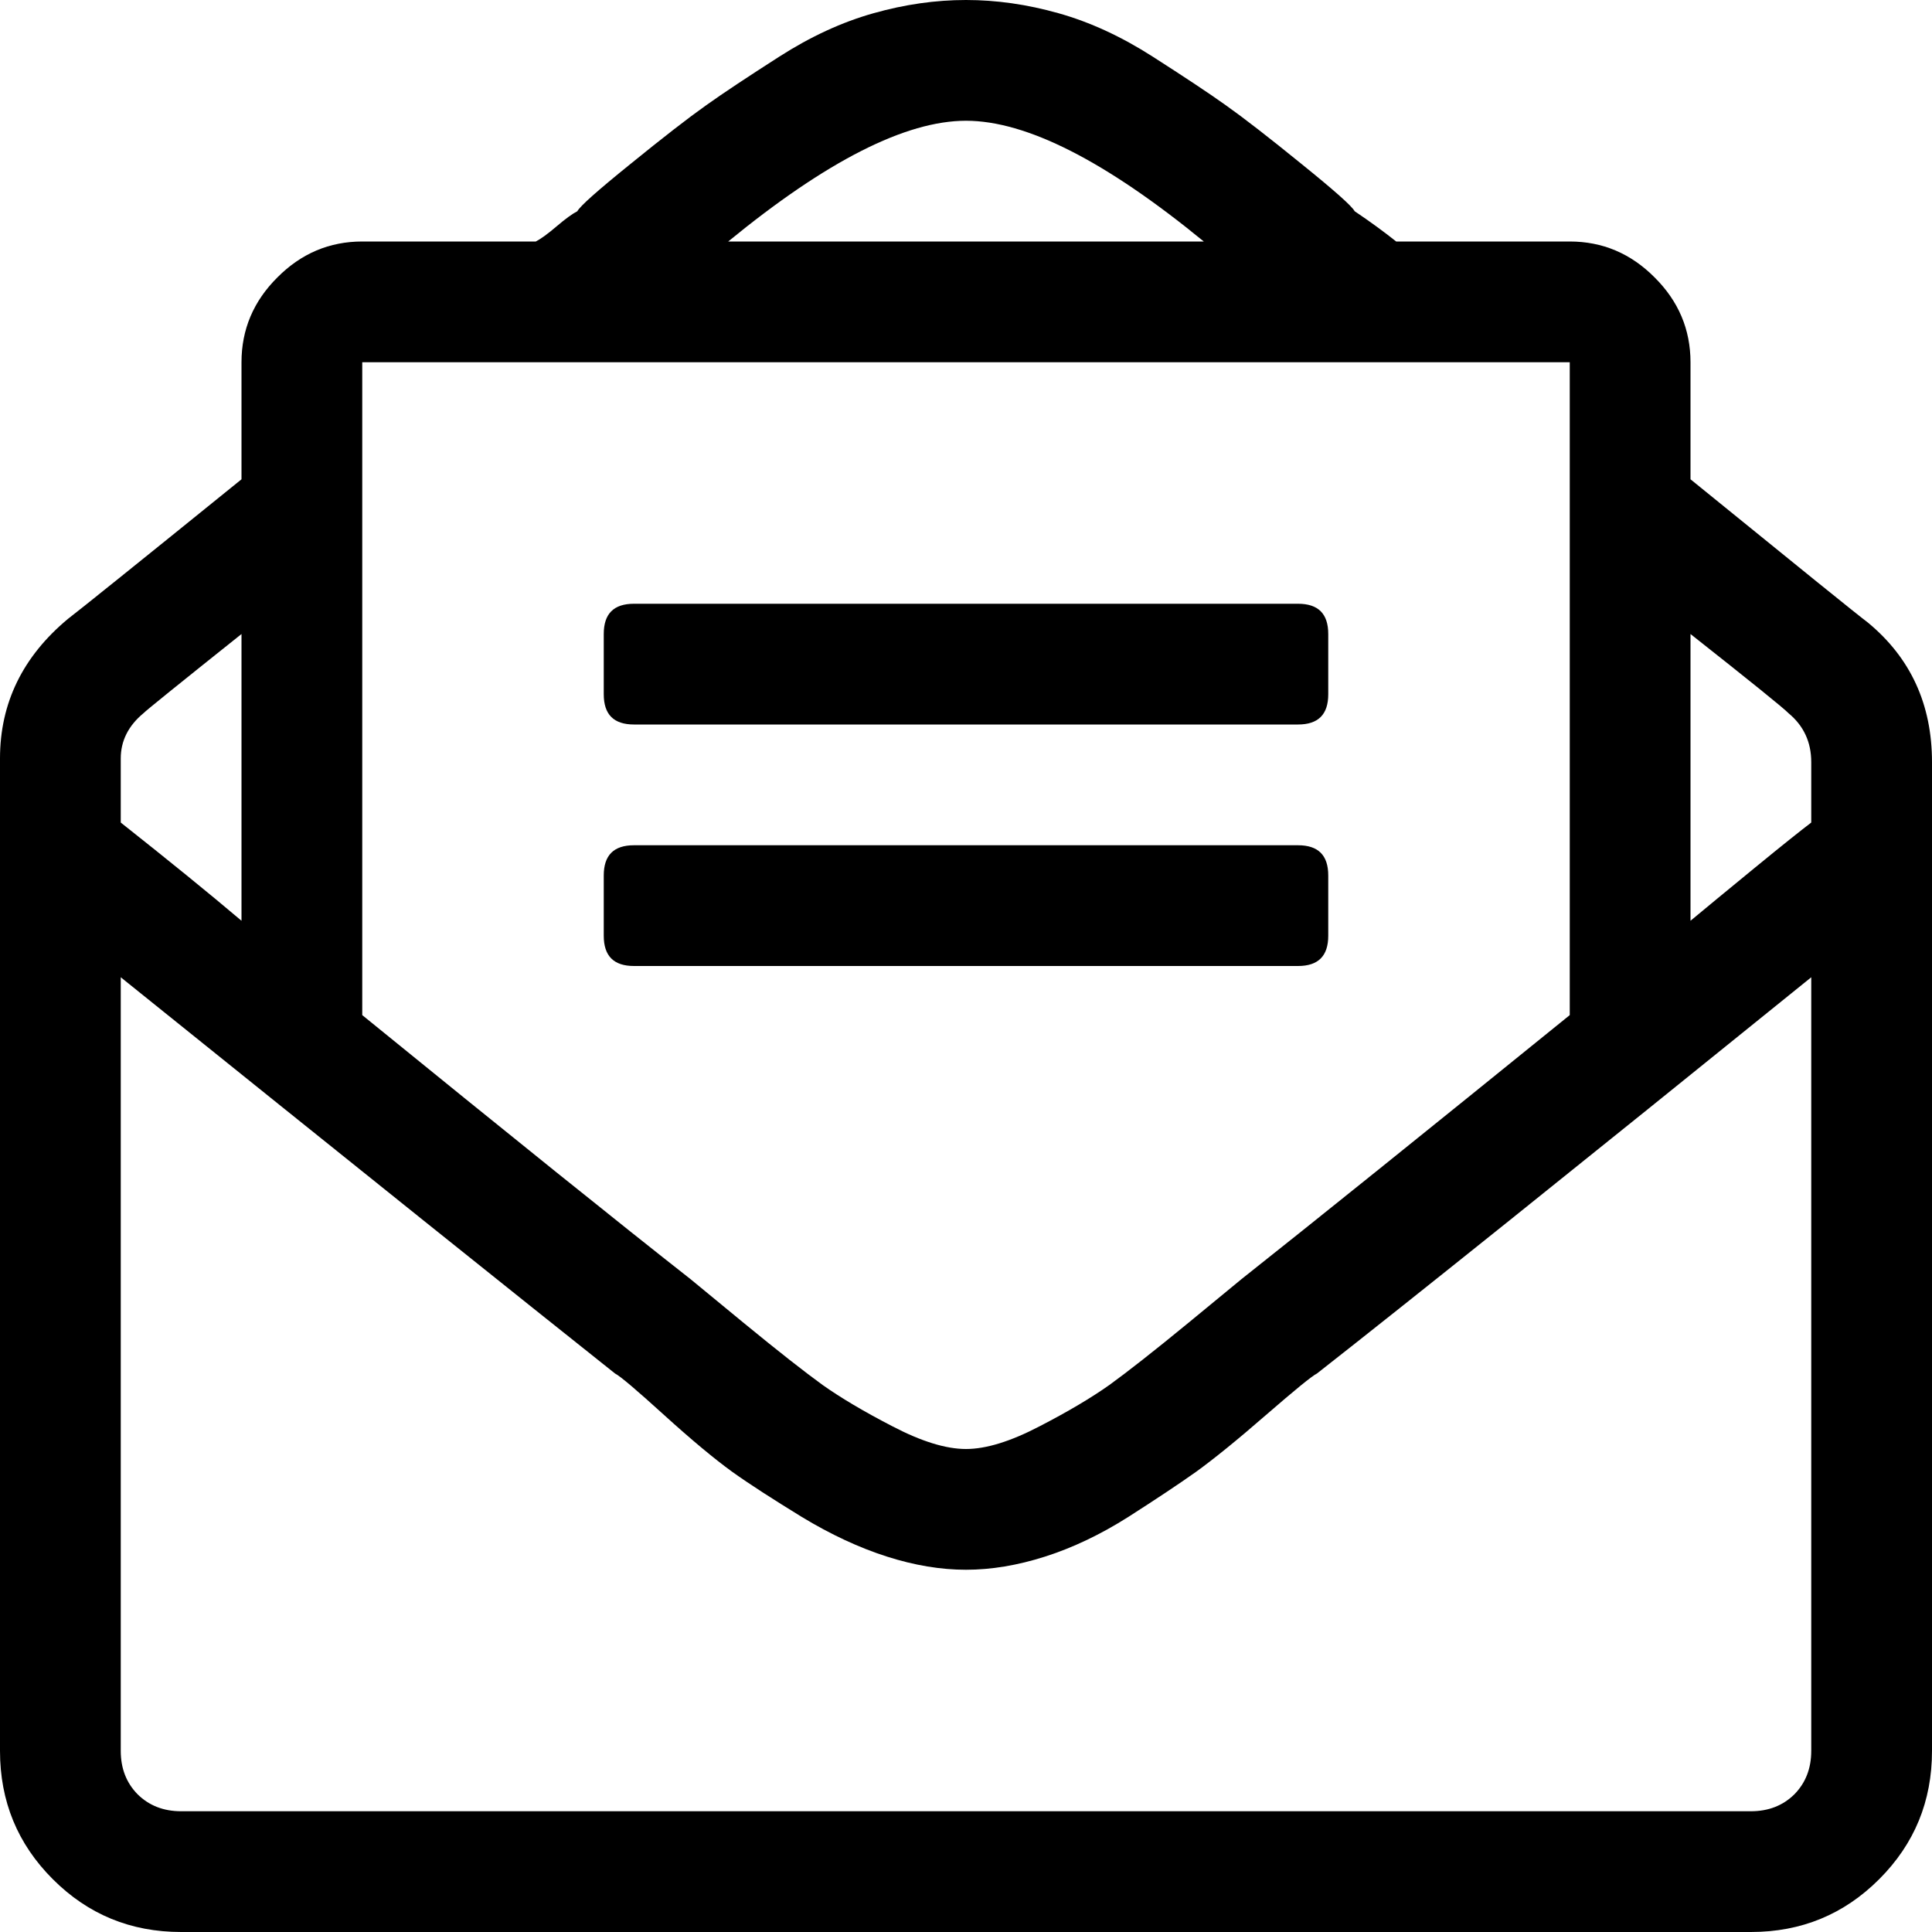
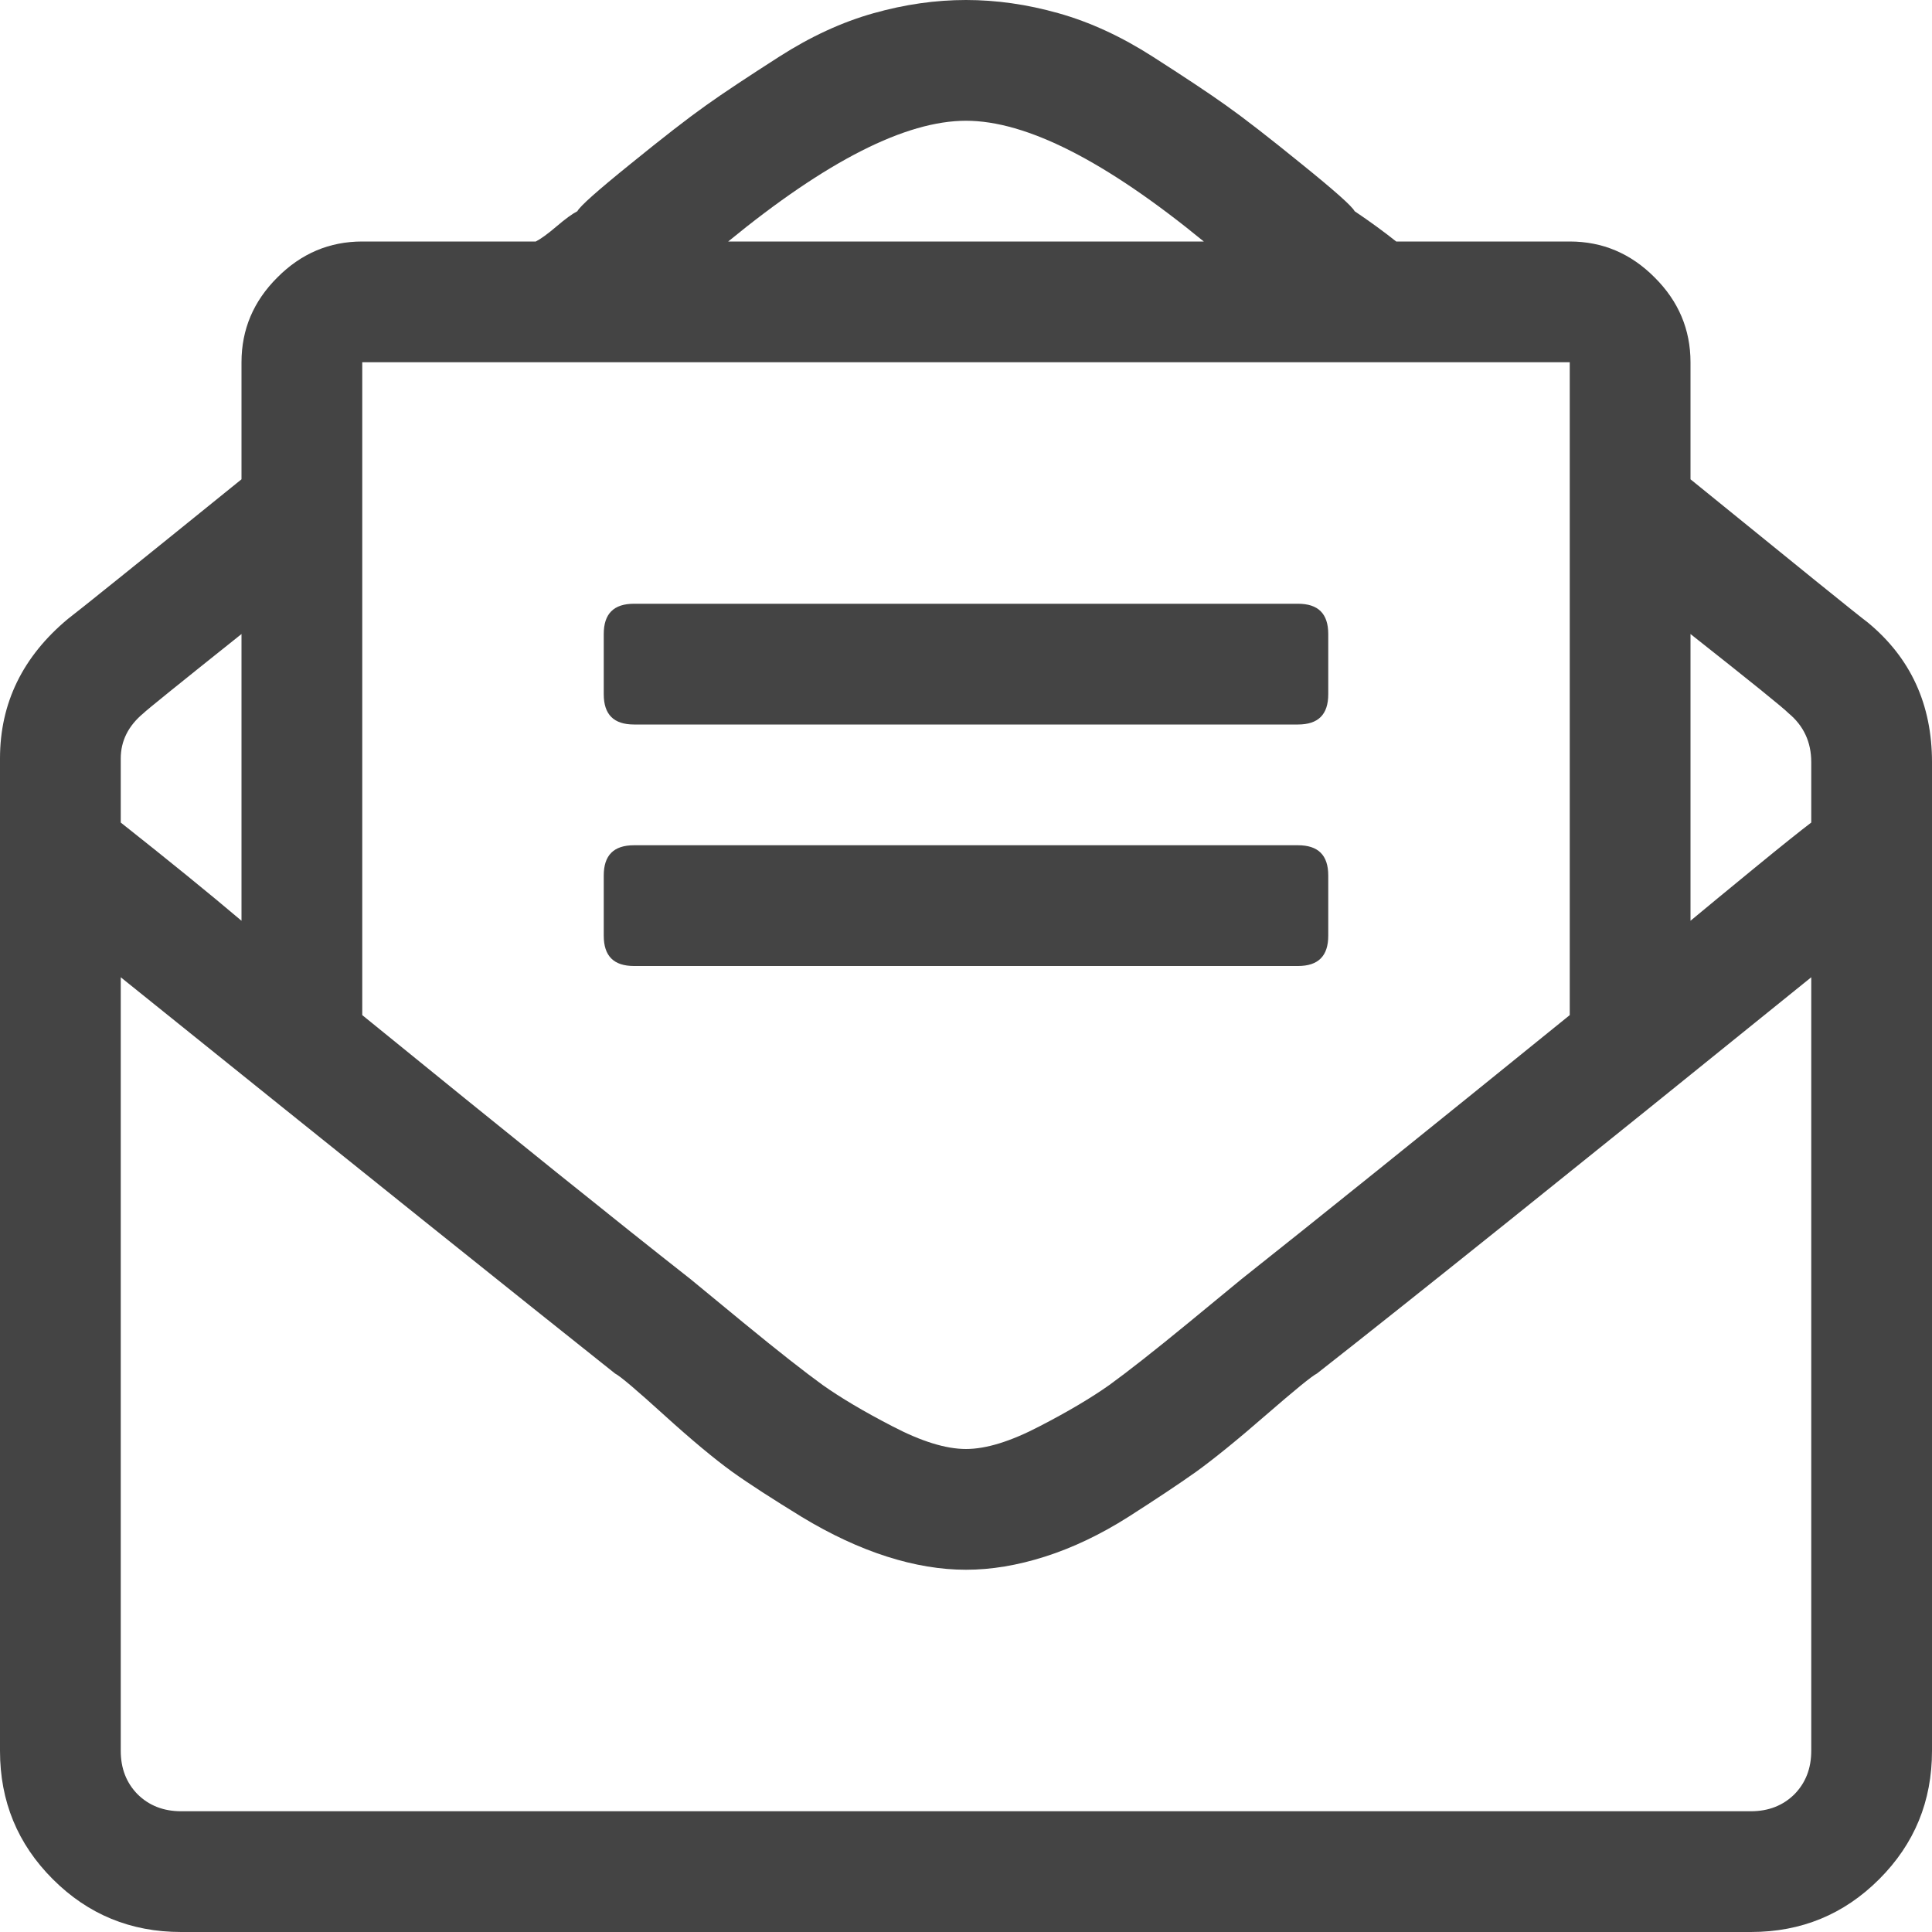
<svg xmlns="http://www.w3.org/2000/svg" width="12px" height="12px" viewBox="0 0 12 12" version="1.1">
  <g id="Page-1" stroke="none" stroke-width="1" fill="none" fill-rule="evenodd">
-     <g id="iconografia_sistema-copy" transform="translate(-368, -349.5)" fill="#000000" fill-rule="nonzero">
+     <g id="iconografia_sistema-copy" transform="translate(-368, -349.5)" fill="#444444" fill-rule="nonzero">
      <g id="envelope-open-text" transform="translate(368, 349.5)">
        <path d="M8.25,5.812 C8.25,5.938 8.188,6 8.062,6 L3.938,6 C3.812,6 3.75,5.938 3.75,5.812 L3.75,5.438 C3.75,5.312 3.812,5.25 3.938,5.25 L8.062,5.25 C8.188,5.25 8.25,5.312 8.25,5.438 L8.25,5.812 Z M3.938,4.5 C3.812,4.5 3.75,4.438 3.75,4.312 L3.75,3.938 C3.75,3.812 3.812,3.75 3.938,3.75 L8.062,3.75 C8.188,3.75 8.25,3.812 8.25,3.938 L8.25,4.312 C8.25,4.438 8.188,4.5 8.062,4.5 L3.938,4.5 Z M11.602,3.867 C11.867,4.086 12,4.375 12,4.734 L12,10.875 C12,11.188 11.891,11.453 11.672,11.672 C11.453,11.891 11.188,12 10.875,12 L1.125,12 C0.812,12 0.547,11.891 0.328,11.672 C0.109,11.453 0,11.188 0,10.875 L0,4.711 C0,4.367 0.141,4.078 0.422,3.844 C0.484,3.797 0.844,3.508 1.5,2.977 L1.5,2.25 C1.5,2.047 1.574,1.871 1.723,1.723 C1.871,1.574 2.047,1.5 2.25,1.5 L3.328,1.5 C3.359,1.484 3.402,1.453 3.457,1.406 C3.512,1.359 3.555,1.328 3.586,1.312 C3.602,1.281 3.711,1.184 3.914,1.02 C4.117,0.855 4.273,0.734 4.383,0.656 C4.492,0.578 4.645,0.477 4.84,0.352 C5.035,0.227 5.23,0.137 5.426,0.082 C5.621,0.027 5.812,0 6,0 C6.188,0 6.379,0.027 6.574,0.082 C6.77,0.137 6.965,0.227 7.16,0.352 C7.355,0.477 7.508,0.578 7.617,0.656 C7.727,0.734 7.883,0.855 8.086,1.02 C8.289,1.184 8.398,1.281 8.414,1.312 C8.508,1.375 8.594,1.438 8.672,1.5 L9.75,1.5 C9.953,1.5 10.129,1.574 10.277,1.723 C10.426,1.871 10.5,2.047 10.5,2.25 L10.5,2.977 C11.172,3.523 11.539,3.82 11.602,3.867 Z M7.477,1.5 C6.867,1 6.375,0.75 6,0.75 C5.625,0.75 5.133,1 4.523,1.5 L7.477,1.5 Z M2.25,2.25 L2.25,6.305 C3.172,7.055 3.852,7.602 4.289,7.945 C4.289,7.945 4.398,8.035 4.617,8.215 C4.836,8.395 5,8.523 5.109,8.602 C5.219,8.68 5.363,8.766 5.543,8.859 C5.723,8.953 5.875,9 6,9 C6.125,9 6.277,8.953 6.457,8.859 C6.637,8.766 6.781,8.68 6.891,8.602 C7,8.523 7.164,8.395 7.383,8.215 C7.602,8.035 7.711,7.945 7.711,7.945 C8.164,7.586 8.844,7.039 9.75,6.305 L9.75,2.25 L2.25,2.25 Z M0.75,4.711 L0.75,5.109 C1.047,5.344 1.297,5.547 1.5,5.719 L1.5,3.938 C1.109,4.25 0.906,4.414 0.891,4.43 C0.797,4.508 0.75,4.602 0.75,4.711 Z M11.25,10.875 L11.25,6.07 C9.781,7.258 8.758,8.078 8.18,8.531 C8.148,8.547 8.043,8.633 7.863,8.789 C7.684,8.945 7.539,9.062 7.43,9.141 C7.32,9.219 7.18,9.312 7.008,9.422 C6.836,9.531 6.664,9.613 6.492,9.668 C6.32,9.723 6.156,9.75 6,9.75 C5.844,9.75 5.68,9.723 5.508,9.668 C5.336,9.613 5.16,9.531 4.98,9.422 C4.801,9.312 4.656,9.219 4.547,9.141 C4.438,9.062 4.297,8.945 4.125,8.789 C3.953,8.633 3.852,8.547 3.82,8.531 C3.211,8.047 2.188,7.227 0.75,6.07 L0.75,10.875 C0.75,10.984 0.785,11.074 0.855,11.145 C0.926,11.215 1.016,11.25 1.125,11.25 L10.875,11.25 C10.984,11.25 11.074,11.215 11.145,11.145 C11.215,11.074 11.25,10.984 11.25,10.875 Z M11.25,5.109 L11.25,4.734 C11.25,4.609 11.203,4.508 11.109,4.43 C11.078,4.398 10.875,4.234 10.5,3.938 L10.5,5.719 C10.594,5.641 10.727,5.531 10.898,5.391 C11.07,5.25 11.188,5.156 11.25,5.109 Z" id="Shape" />
      </g>
    </g>
  </g>
</svg>
